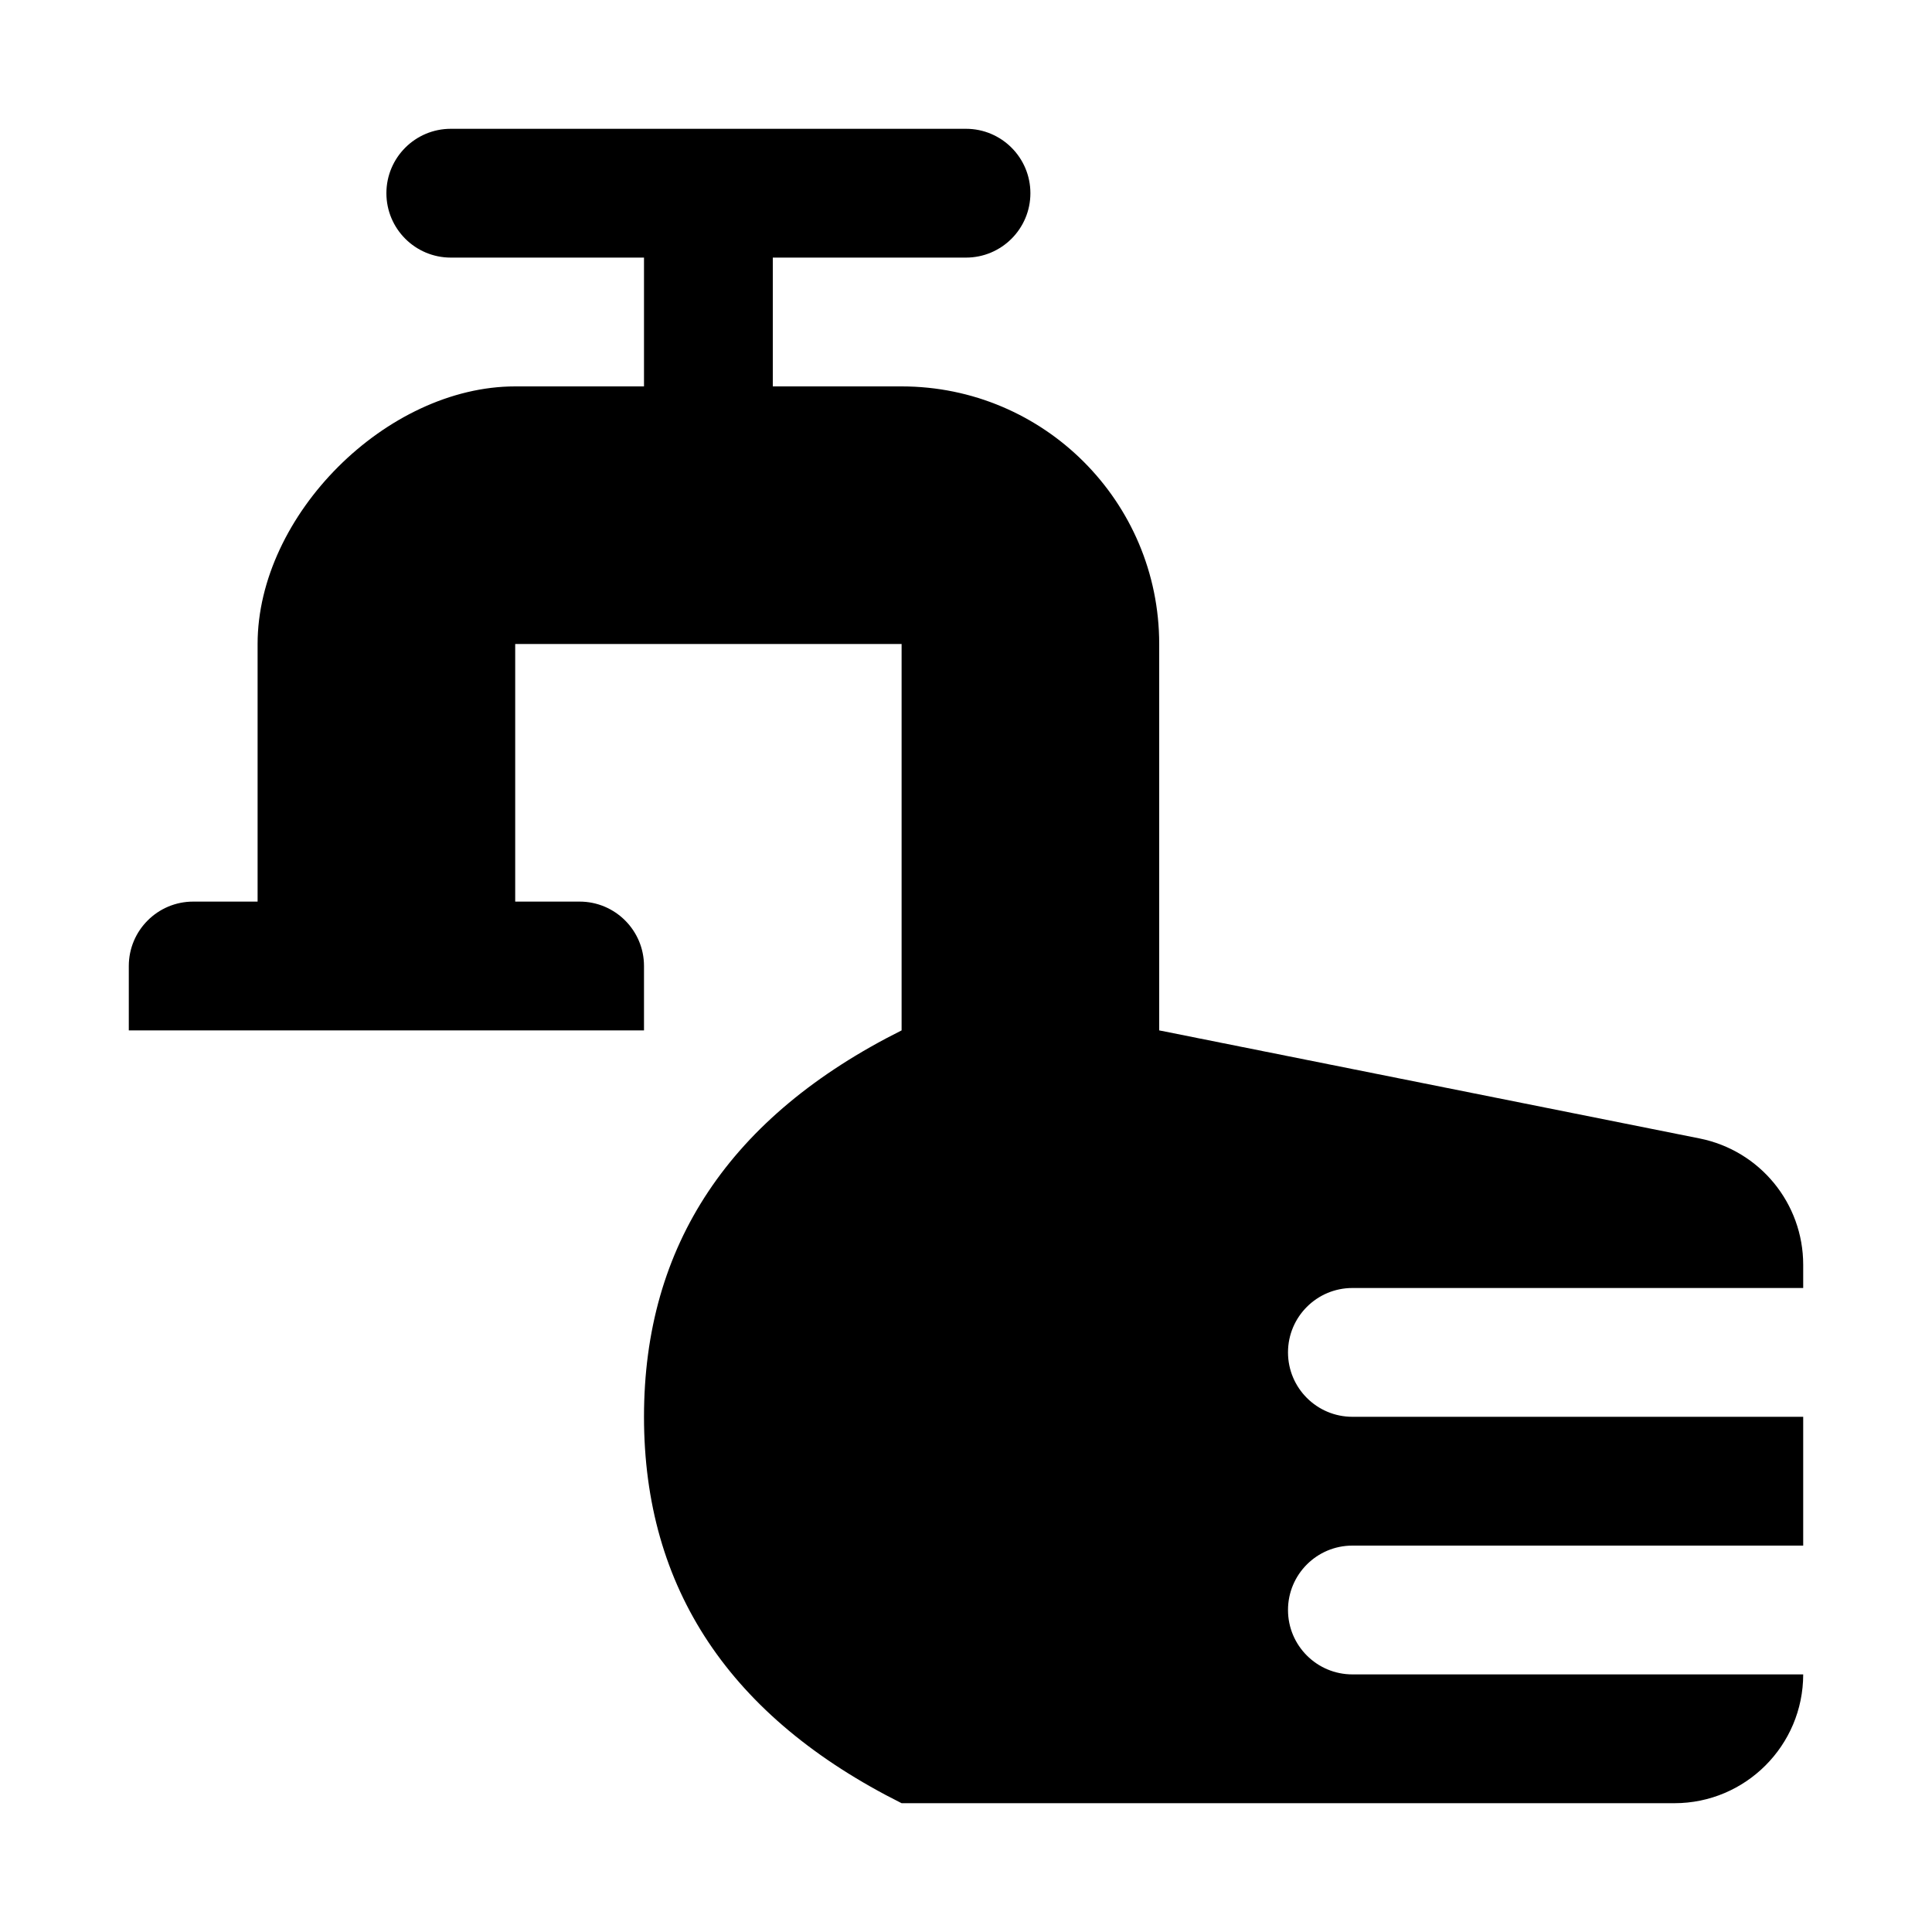
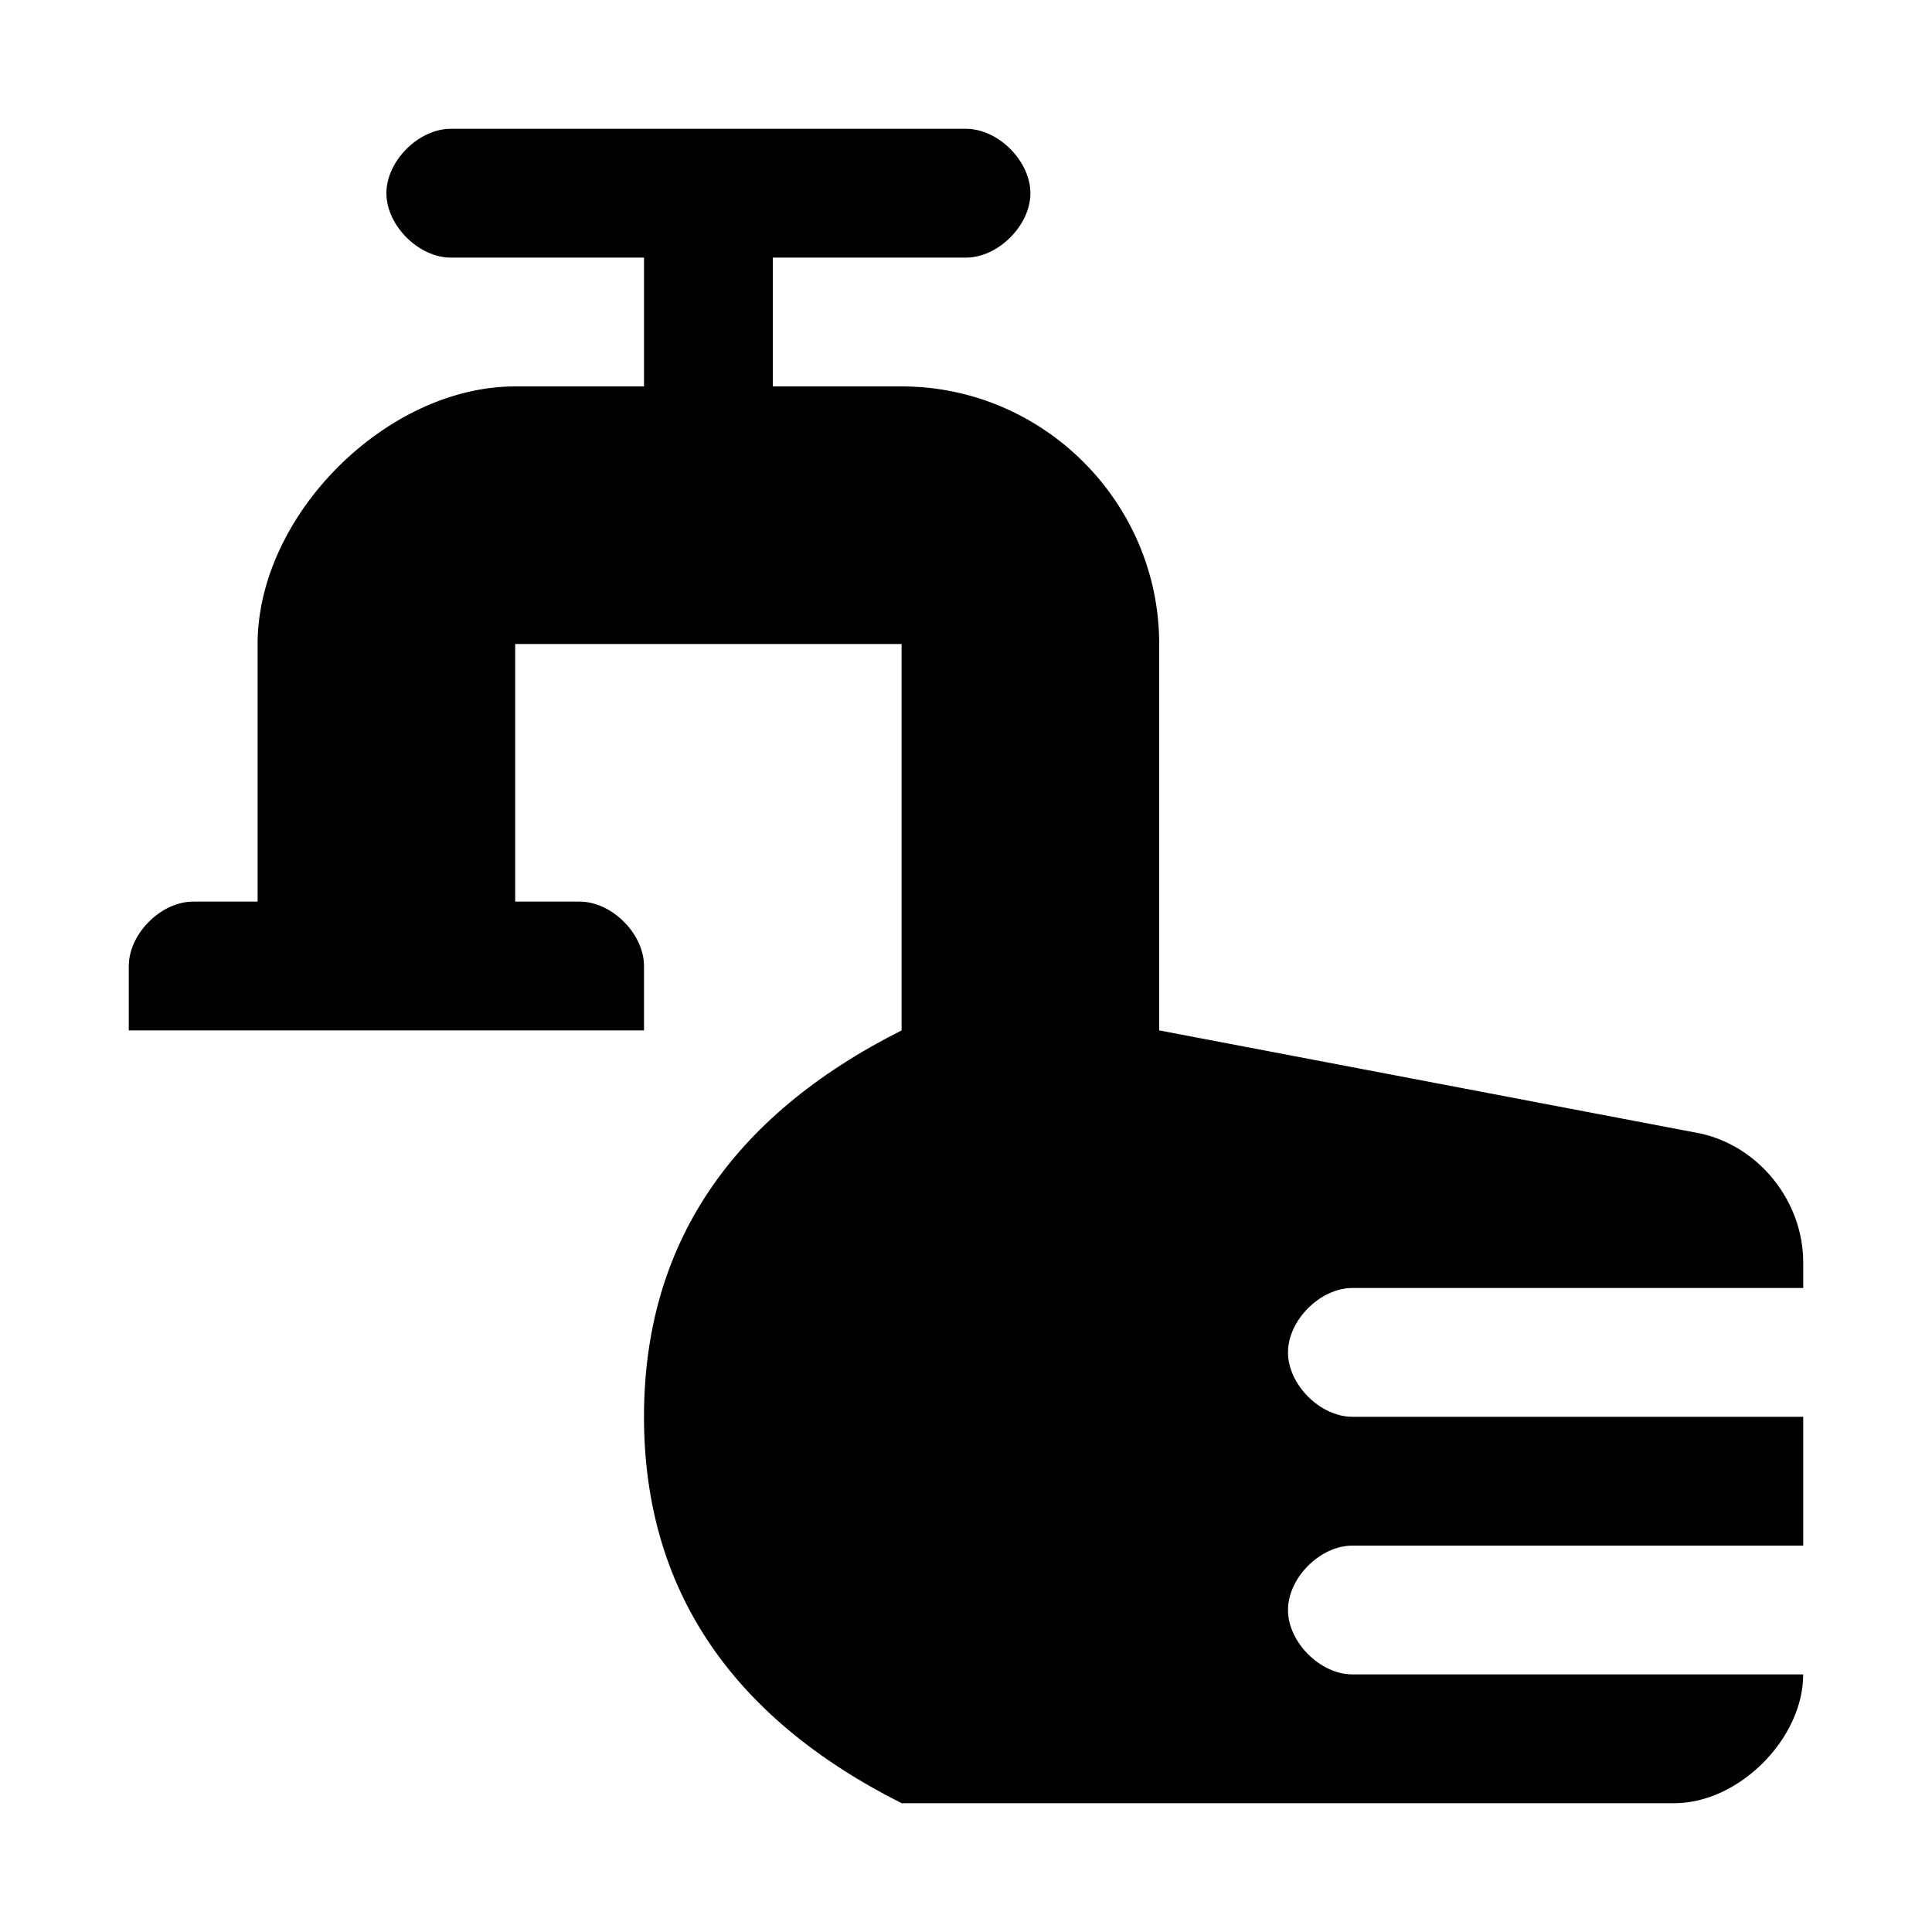
<svg xmlns="http://www.w3.org/2000/svg" viewBox="0 0 15 15" version="1.1">
-   <path d="M5,2 L3.5,2 C3.224,2 3,1.776 3,1.5 C3,1.224 3.224,1 3.5,1 L7.5,1 C7.776,1 8,1.224 8,1.5 C8,1.776 7.776,2 7.5,2 L6,2 L6,3 L7,3 C8.105,3 9,3.895 9,5 L9,8 L13.196,8.839 C13.664,8.933 14,9.343 14,9.82 L14,10 L10.5,10 C10.224,10 10,10.224 10,10.5 C10,10.776 10.224,11 10.5,11 L14,11 L14,12 L10.5,12 C10.224,12 10,12.224 10,12.5 C10,12.776 10.224,13 10.5,13 L14,13 C14,13.552 13.552,14 13,14 L7,14 C5.667,13.333 5,12.333 5,11 C5,9.667 5.667,8.667 7,8 L7,5 C5.689,5 4,5 4,5 L4,7 L4.5,7 C4.776,7 5,7.224 5,7.5 L5,8 L1,8 L1,7.5 C1,7.224 1.224,7 1.5,7 L2,7 L2,5 C2,4 3,3 4,3 L5,3 L5,2 Z" />
+   <path d="M5,2 L3.5,2 C3.25,2 3,1.75 3,1.5 C3,1.25 3.25,1 3.5,1 L7.5,1 C7.75,1 8,1.25 8,1.5 C8,1.75 7.75,2 7.5,2 L6,2 L6,3 L7,3 C8.1,3 9,3.9 9,5 L9,8 L13.2,8.8 C13.66,8.9 14,9.33 14,9.8 L14,10 L10.5,10 C10.25,10 10,10.25 10,10.5 C10,10.75 10.25,11 10.5,11 L14,11 L14,12 L10.5,12 C10.25,12 10,12.25 10,12.5 C10,12.75 10.25,13 10.5,13 L14,13 C14,13.5 13.5,14 13,14 L7,14 C5.67,13.33 5,12.33 5,11 C5,9.67 5.67,8.67 7,8 L7,5 C5.67,5 4,5 4,5 L4,7 L4.5,7 C4.75,7 5,7.25 5,7.5 L5,8 L1,8 L1,7.5 C1,7.25 1.25,7 1.5,7 L2,7 L2,5 C2,4 3,3 4,3 L5,3 L5,2 Z" />
</svg>
